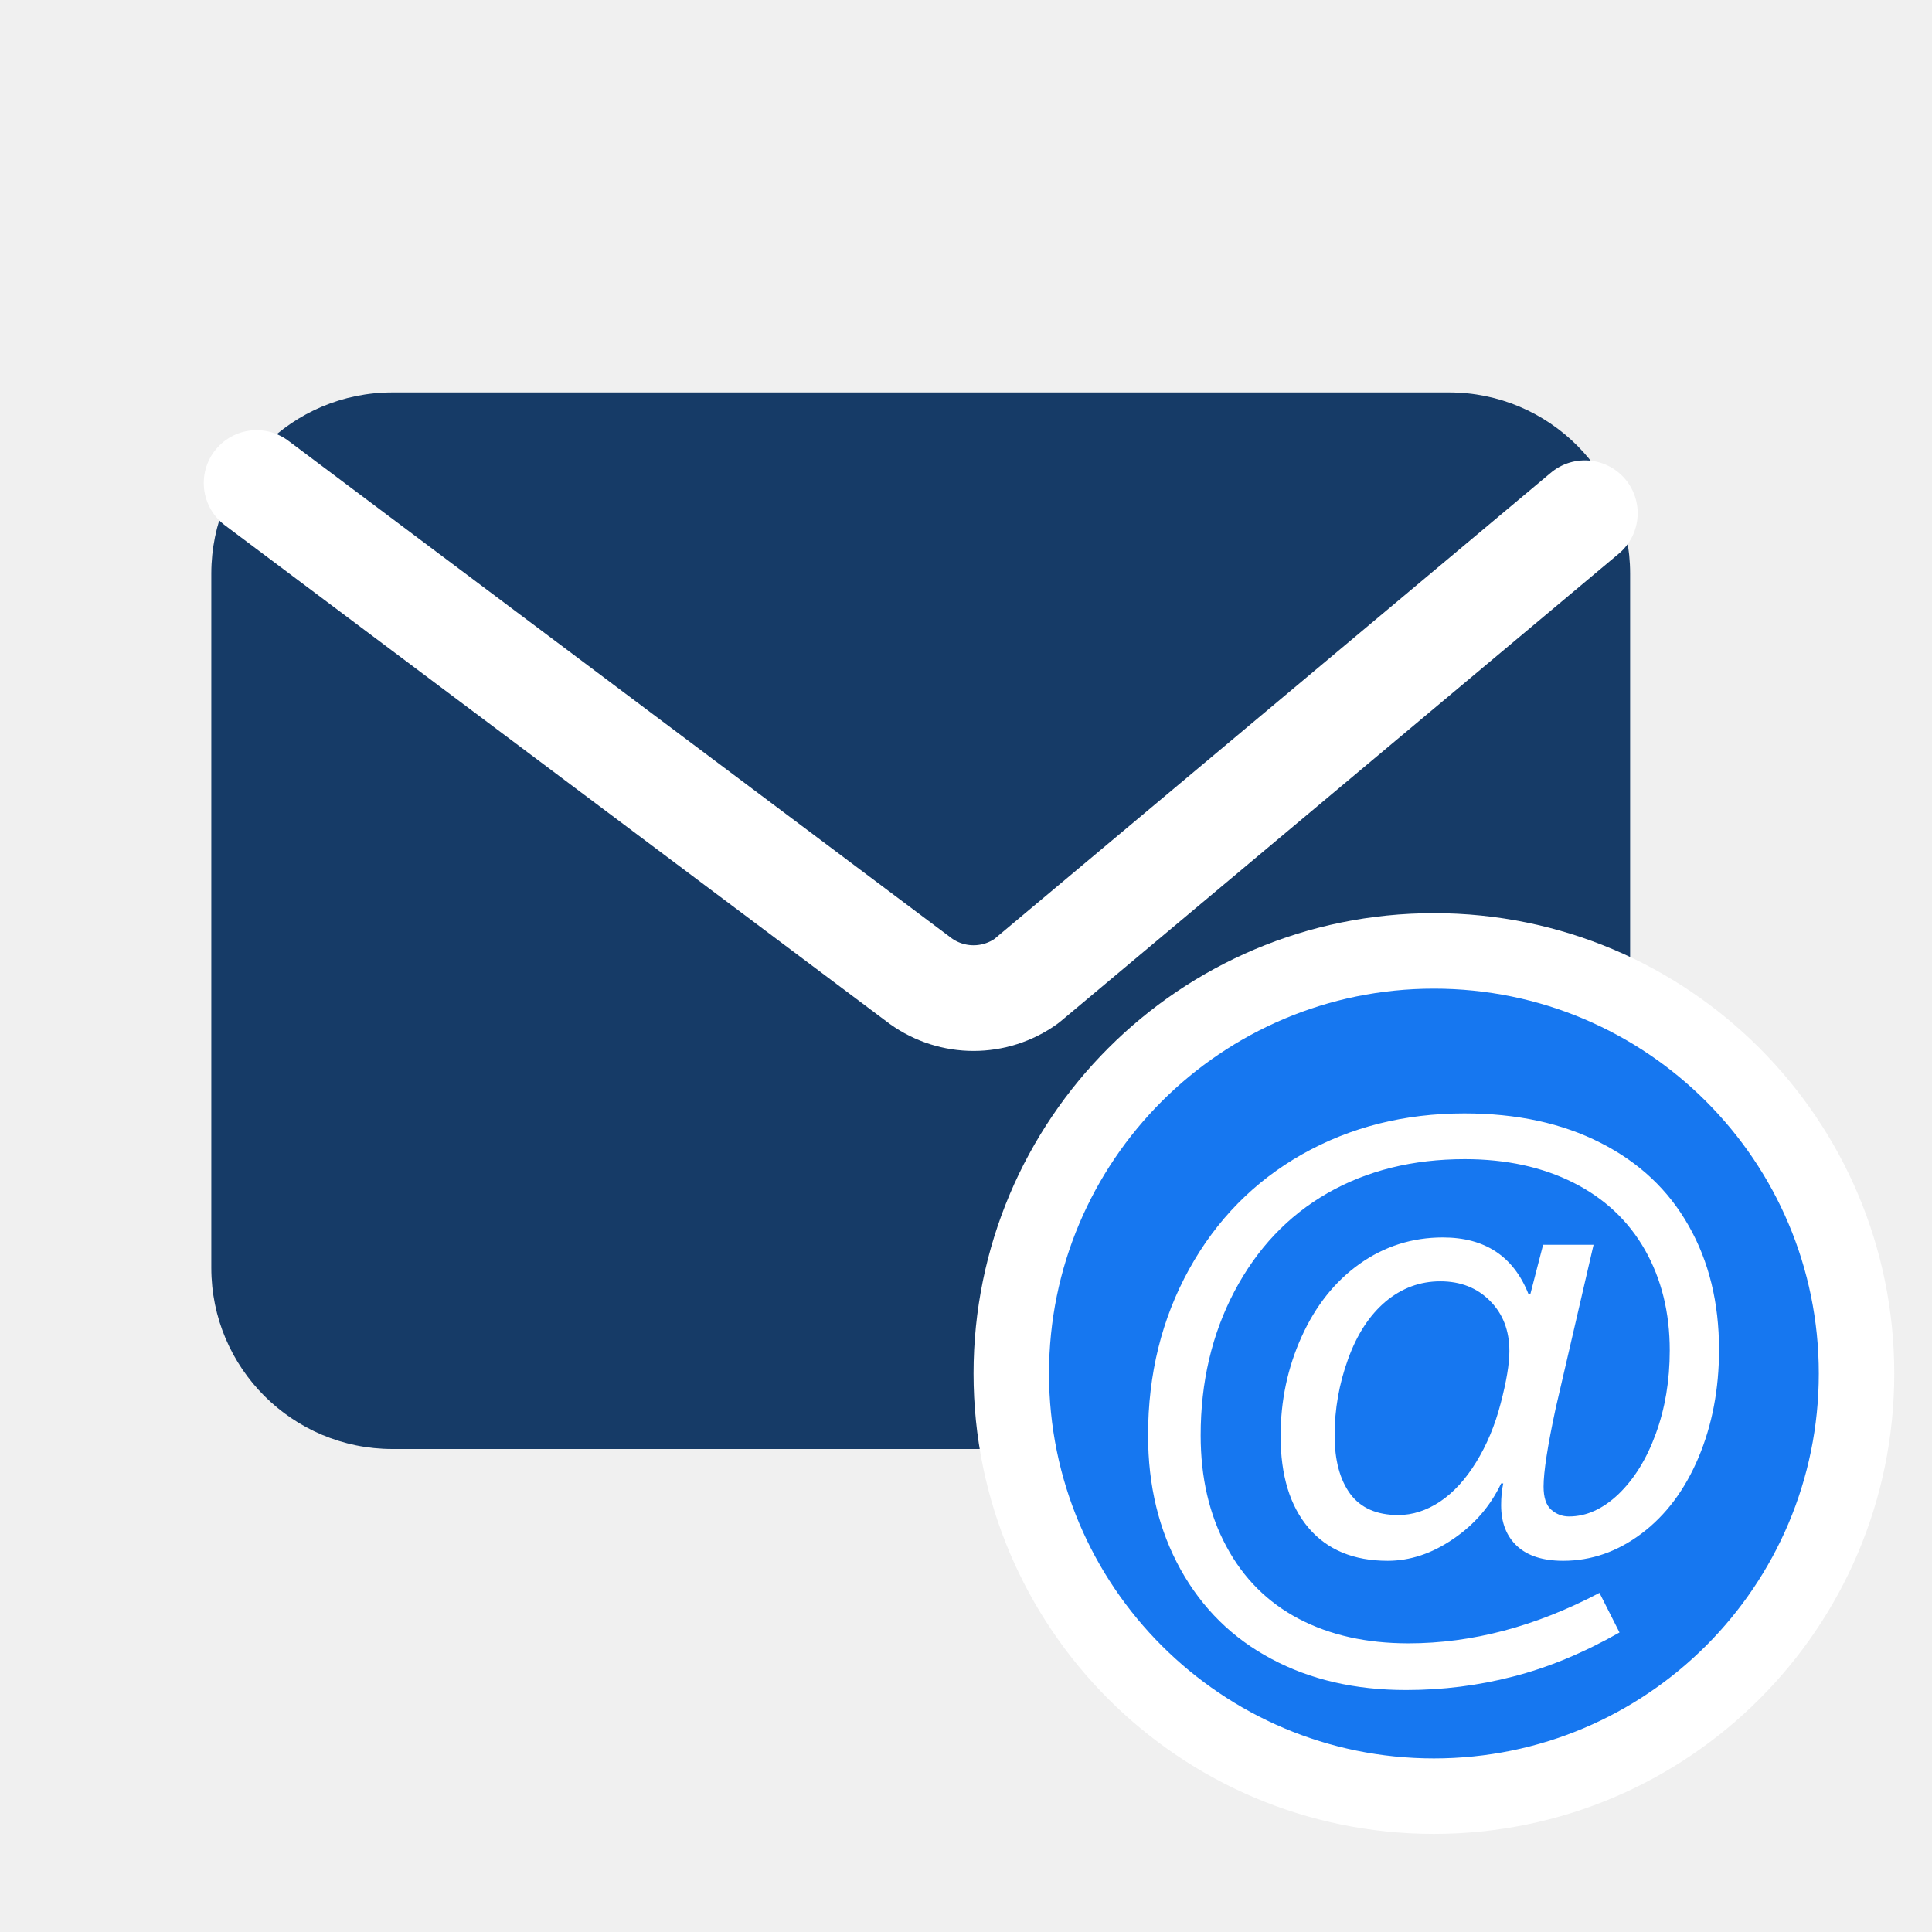
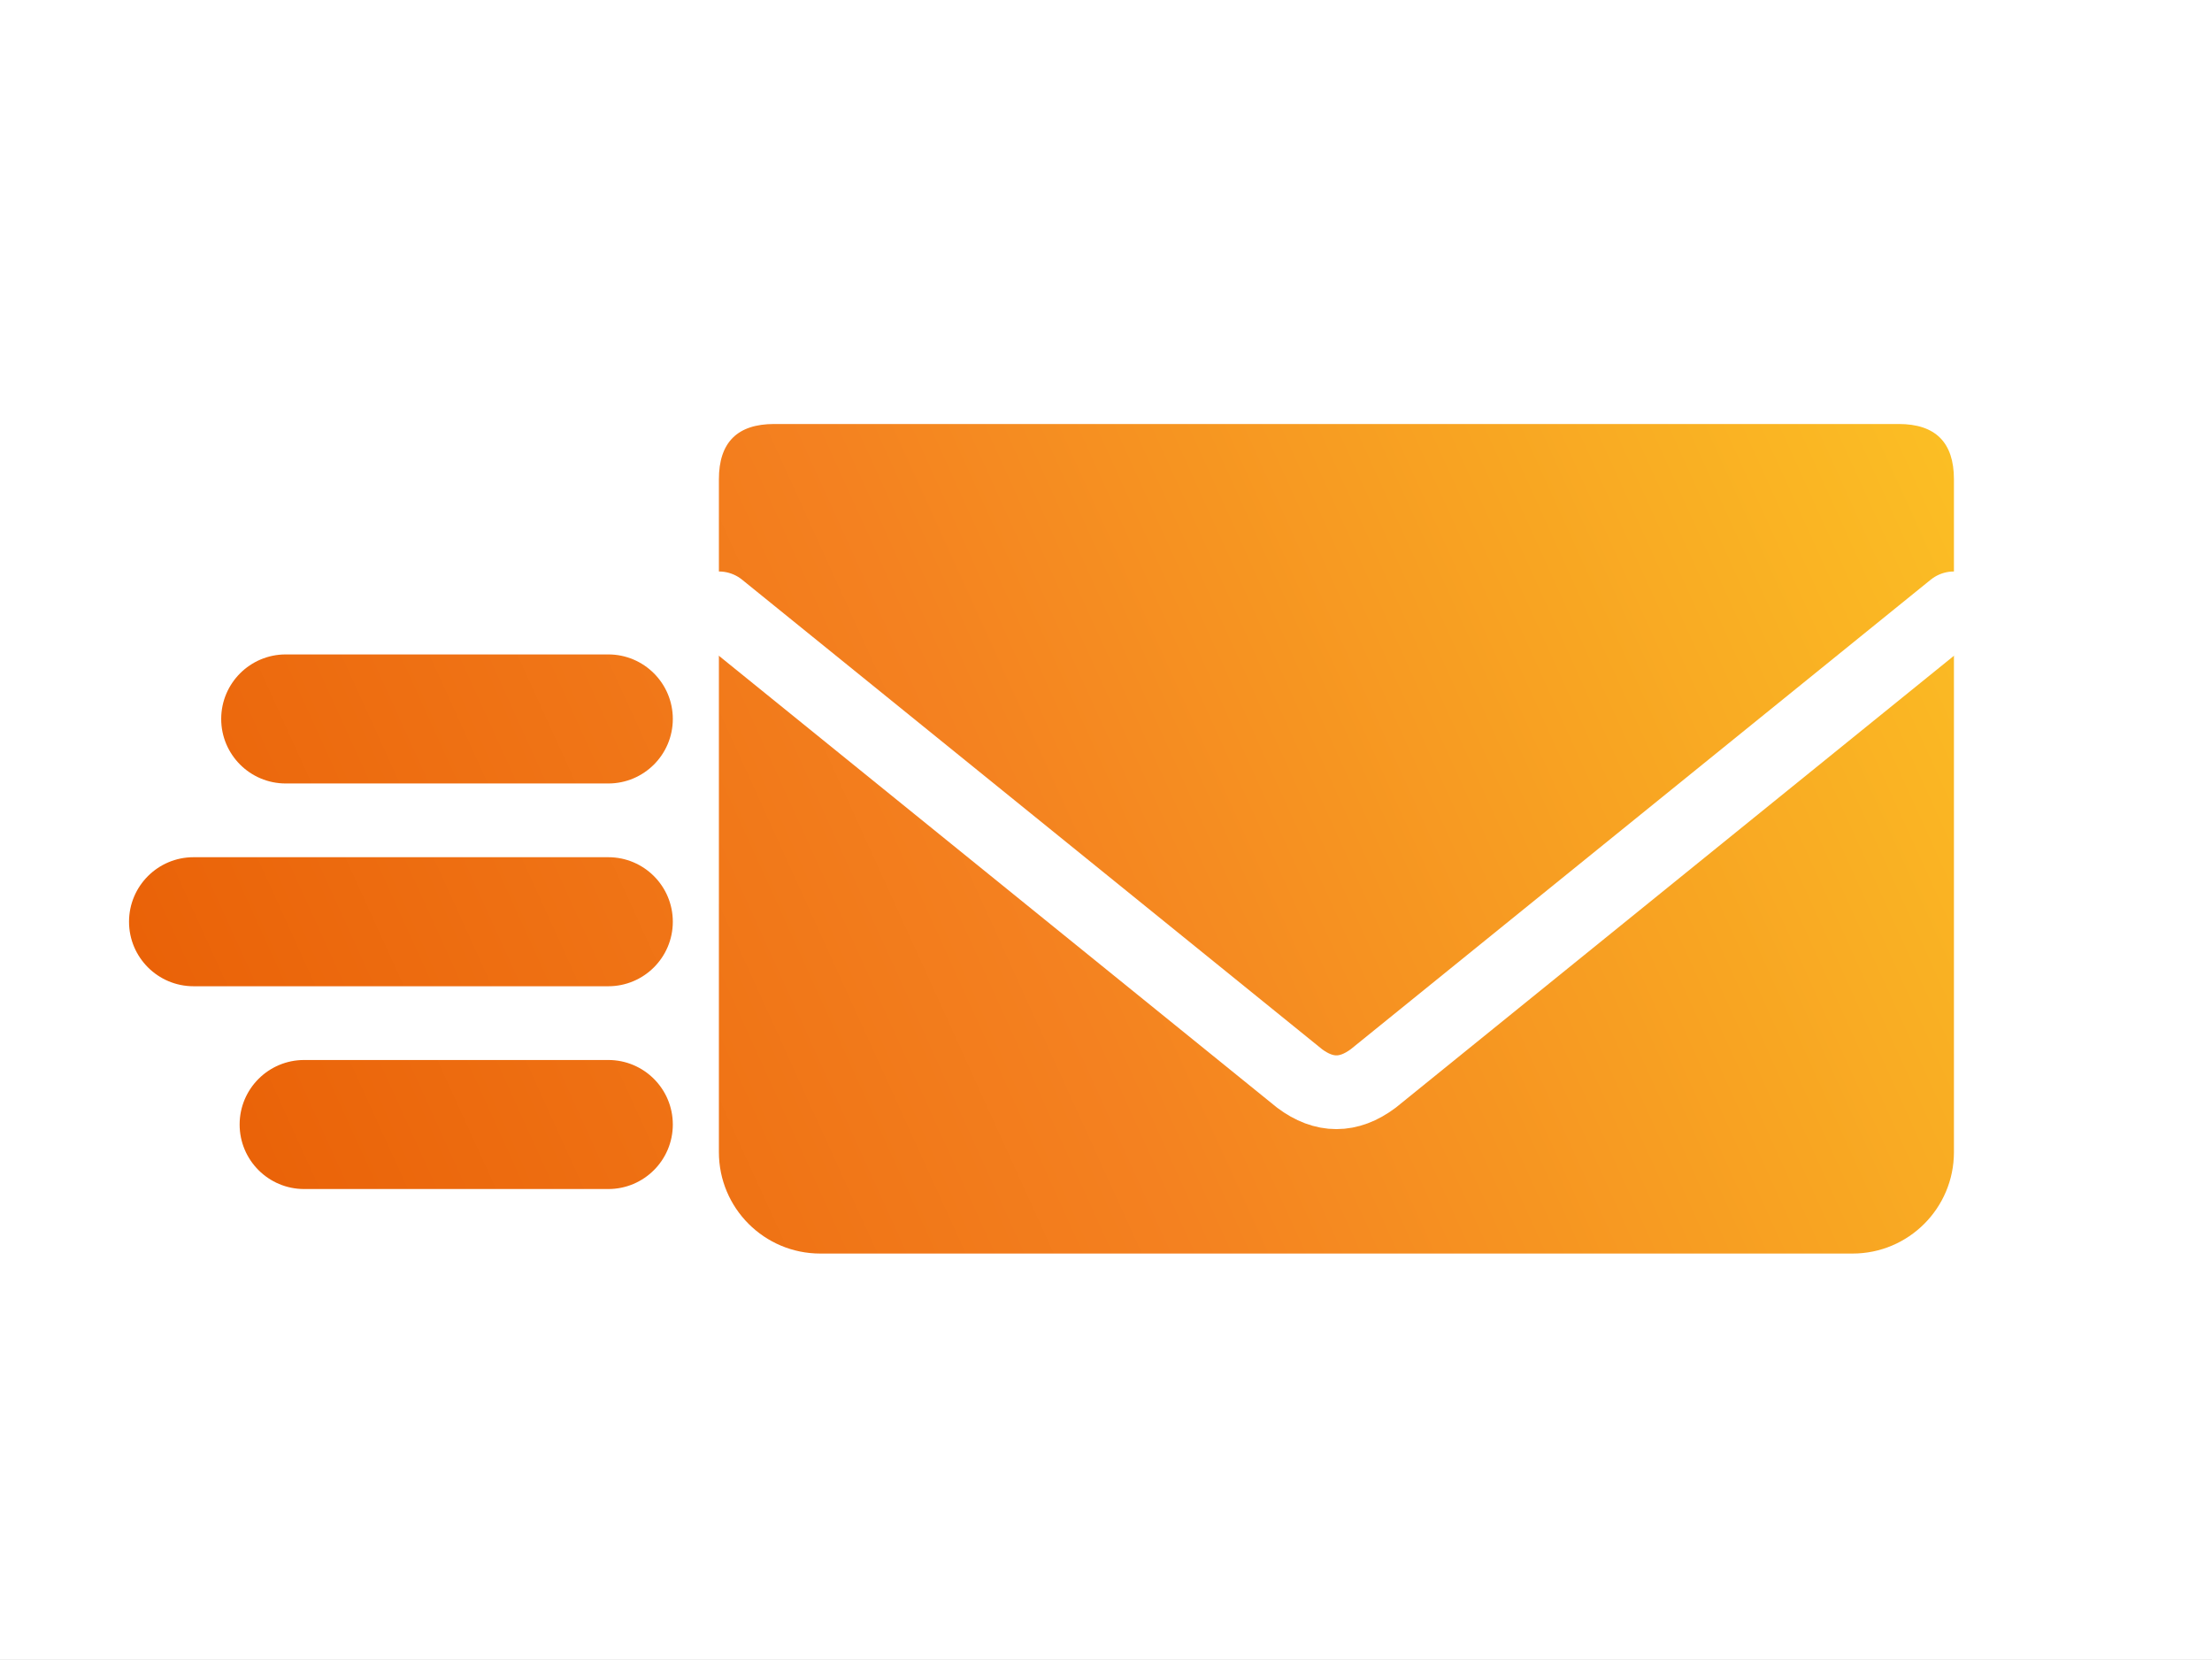
- <svg xmlns="http://www.w3.org/2000/svg" viewBox="0 0 128 128" role="img" aria-label="mailias">
-   <rect x="14" y="26" width="94" height="70" rx="12" fill="#163B67" />
-   <path d="M17 32 61 65a6 6 0 0 0 7 0l37-31" fill="none" stroke="#fff" stroke-width="7" stroke-linecap="round" stroke-linejoin="round" />
-   <circle cx="95" cy="91" r="28" fill="#1677F0" stroke="#fff" stroke-width="5" />
-   <text x="95" y="105" text-anchor="middle" font-family="Arial,Helvetica,sans-serif" font-size="44" font-weight="700" fill="#fff">@</text>
+ <svg xmlns="http://www.w3.org/2000/svg" viewBox="0 0 1200 900" role="img" aria-label="mailias fast mail icon">
+   <defs>
+     <linearGradient id="cfGradient" x1="70" y1="680" x2="1060" y2="230" gradientUnits="userSpaceOnUse">
+       <stop offset="0%" stop-color="#E85D04" />
+       <stop offset="48%" stop-color="#F48120" />
+       <stop offset="100%" stop-color="#FBBF24" />
+     </linearGradient>
+   </defs>
+   <rect width="1200" height="900" fill="#ffffff" />
+   <rect x="120" y="355" width="245" height="70" rx="35" fill="url(#cfGradient)" />
+   <rect x="70" y="465" width="295" height="70" rx="35" fill="url(#cfGradient)" />
+   <rect x="130" y="575" width="235" height="70" rx="35" fill="url(#cfGradient)" />
+   <rect x="390" y="260" width="670" height="420" rx="55" fill="url(#cfGradient)" />
+   <path d="M390 310            L705 565            Q725 580 745 565            L1060 310            L1060 260            Q1060 230 1030 230            L420 230            Q390 230 390 260 Z" fill="url(#cfGradient)" />
+   <path d="M390 330 L705 585 Q725 600 745 585 L1060 330" fill="none" stroke="#ffffff" stroke-width="40" stroke-linecap="round" stroke-linejoin="round" />
</svg>
